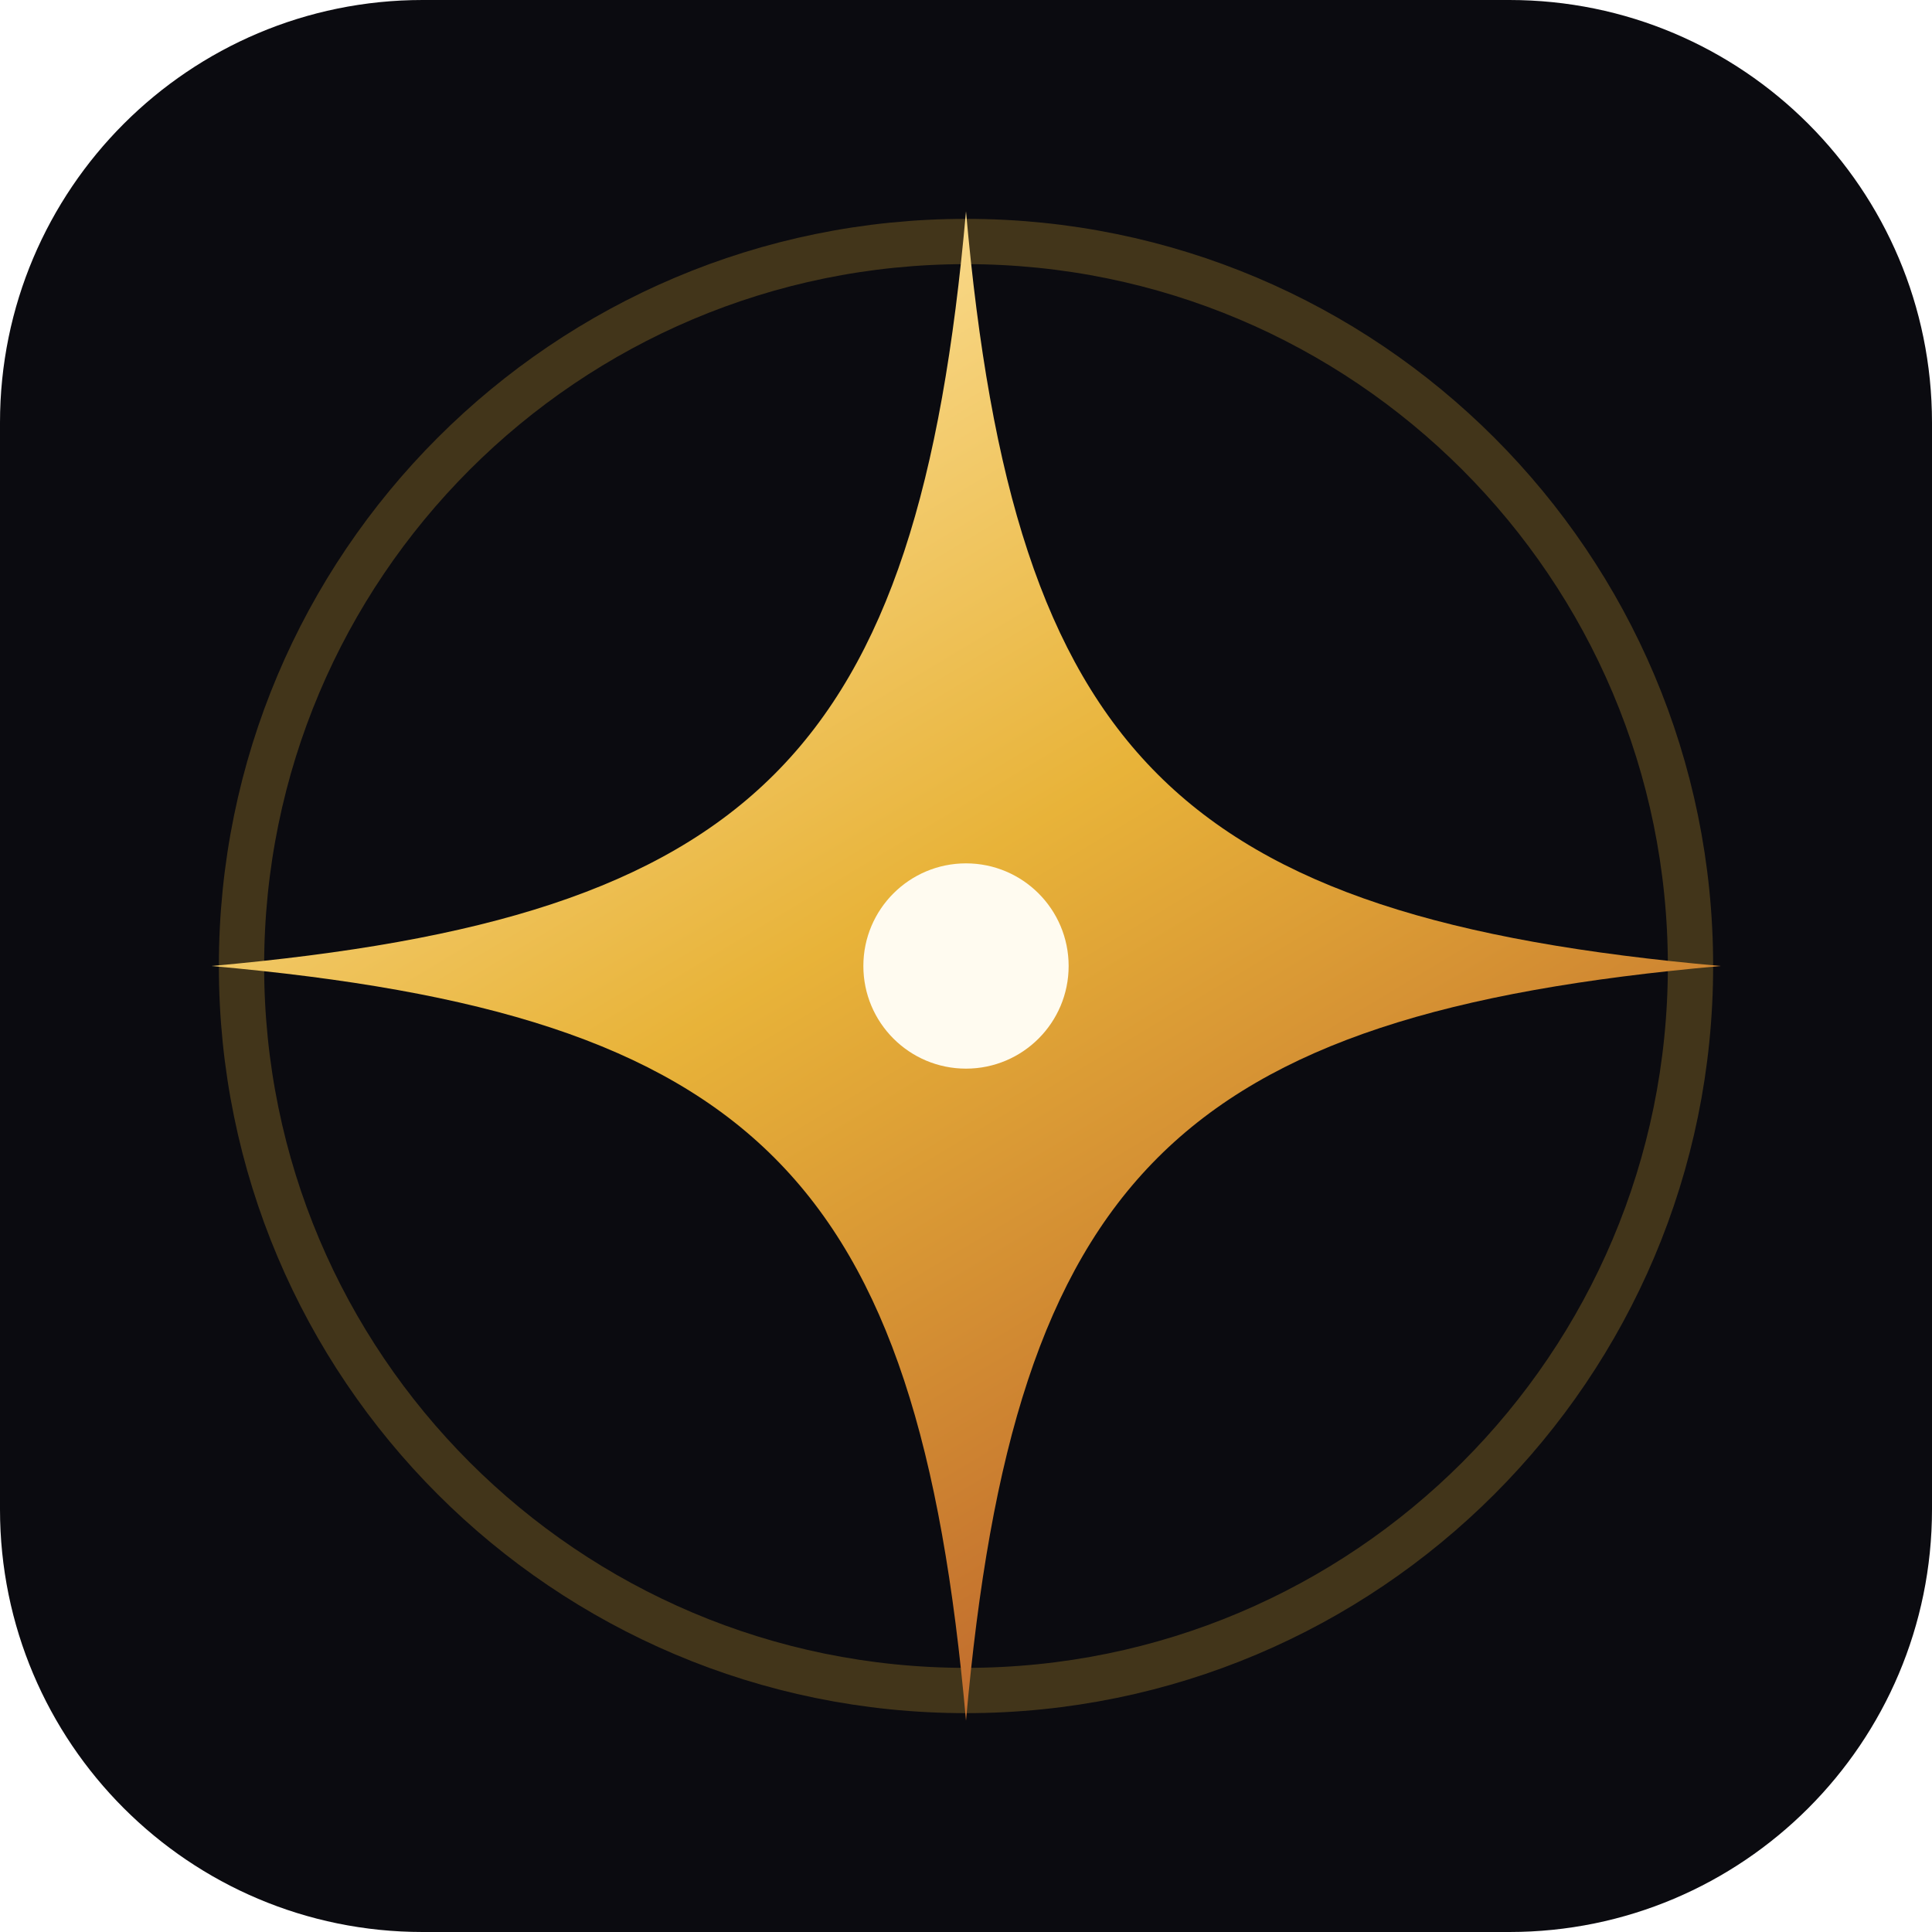
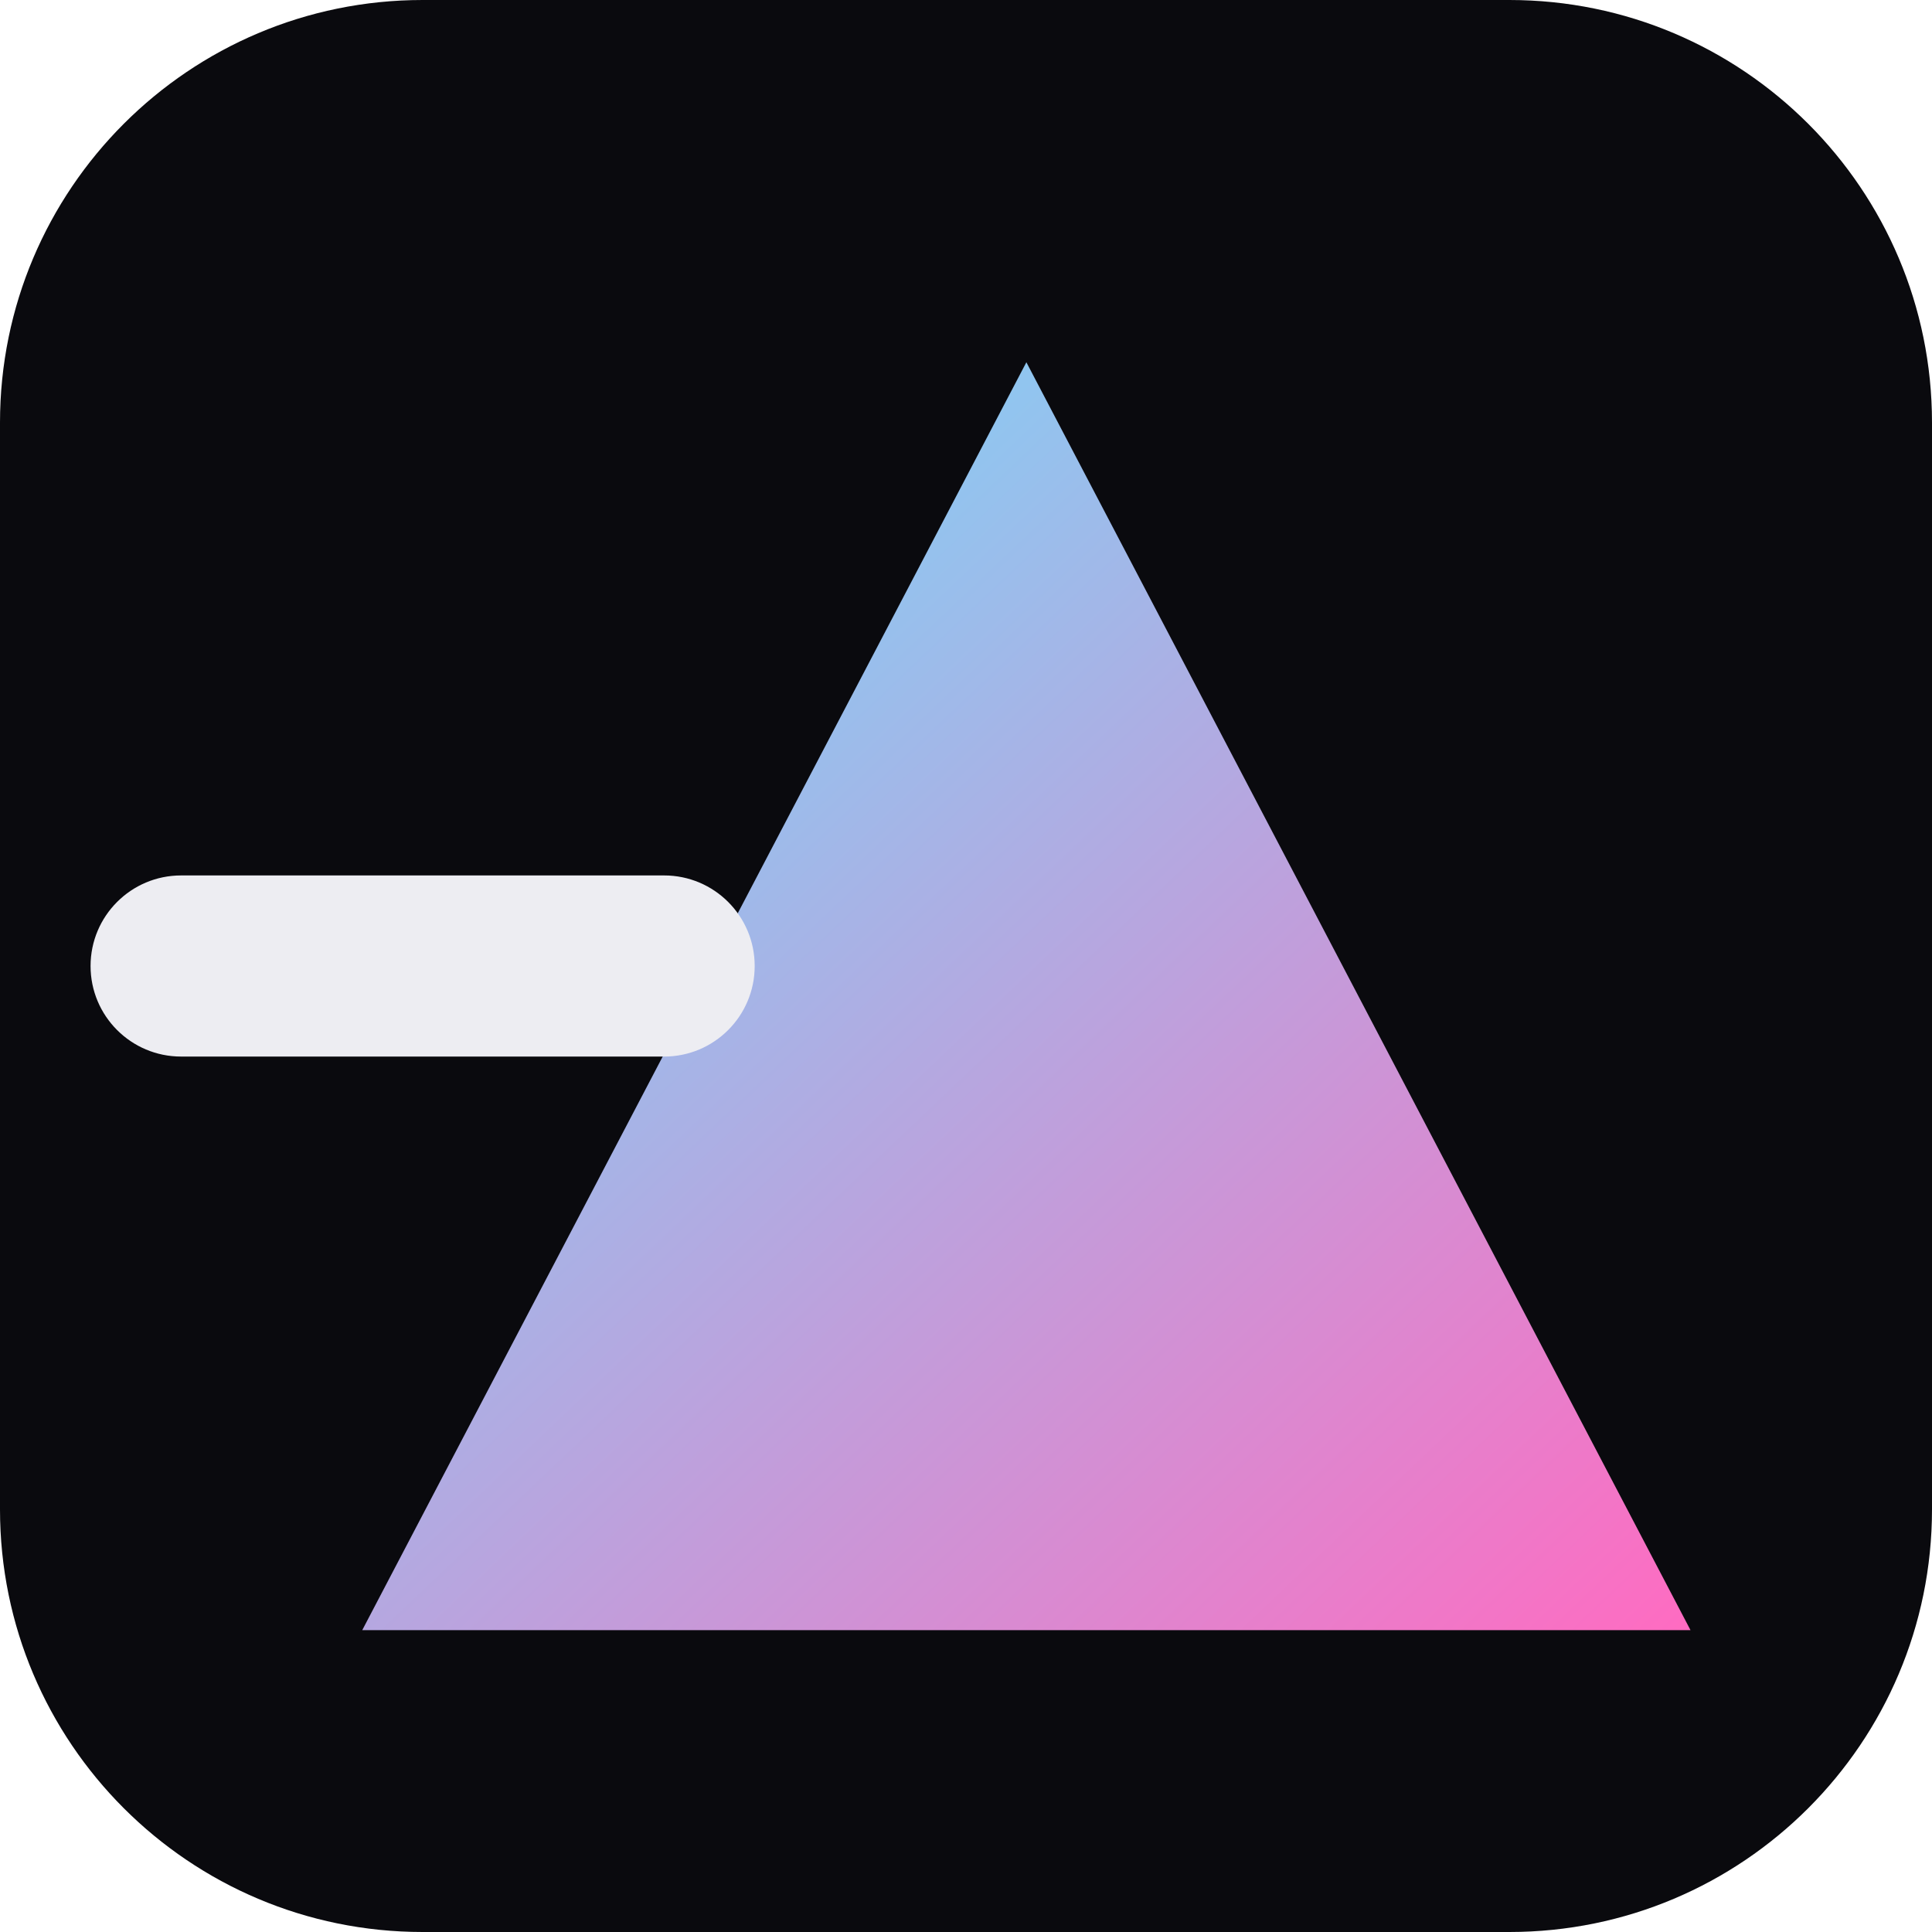
<svg xmlns="http://www.w3.org/2000/svg" width="64" height="64" viewBox="0 0 64 64" fill="none" role="img" aria-label="Katviz favicon">
  <defs>
-     <linearGradient id="fv" x1="0.2" y1="0" x2="0.8" y2="1">
-       <stop offset="0%" stop-color="#FFE7A8" />
-       <stop offset="45%" stop-color="#E8B339" />
-       <stop offset="100%" stop-color="#B5572A" />
+     <linearGradient id="fv-spectral" x1="0" y1="0" x2="1" y2="1">
+       <stop offset="0%" stop-color="#6BE4FF" />
+       <stop offset="100%" stop-color="#FF6BC1" />
    </linearGradient>
  </defs>
-   <rect width="64" height="64" rx="14" fill="#0B0B10" />
-   <circle cx="32" cy="32" r="24" stroke="#E8B339" stroke-width="1.5" opacity="0.25" />
-   <path d="M32 7 C33.6 25 39 30.4 57 32 C39 33.6 33.6 39 32 57 C30.4 39 25 33.6 7 32 C25 30.4 30.4 25 32 7 Z" fill="url(#fv)" />
-   <circle cx="32" cy="32" r="3.4" fill="#FFFBF0" />
+   <rect width="64" height="64" rx="14" fill="#0A0A0E" />
+   <path d="M34 12 L56 54 L12 54 Z" fill="url(#fv-spectral)" />
+   <rect x="3" y="29" width="22" height="6" rx="3" fill="#EDEDF2" />
</svg>
